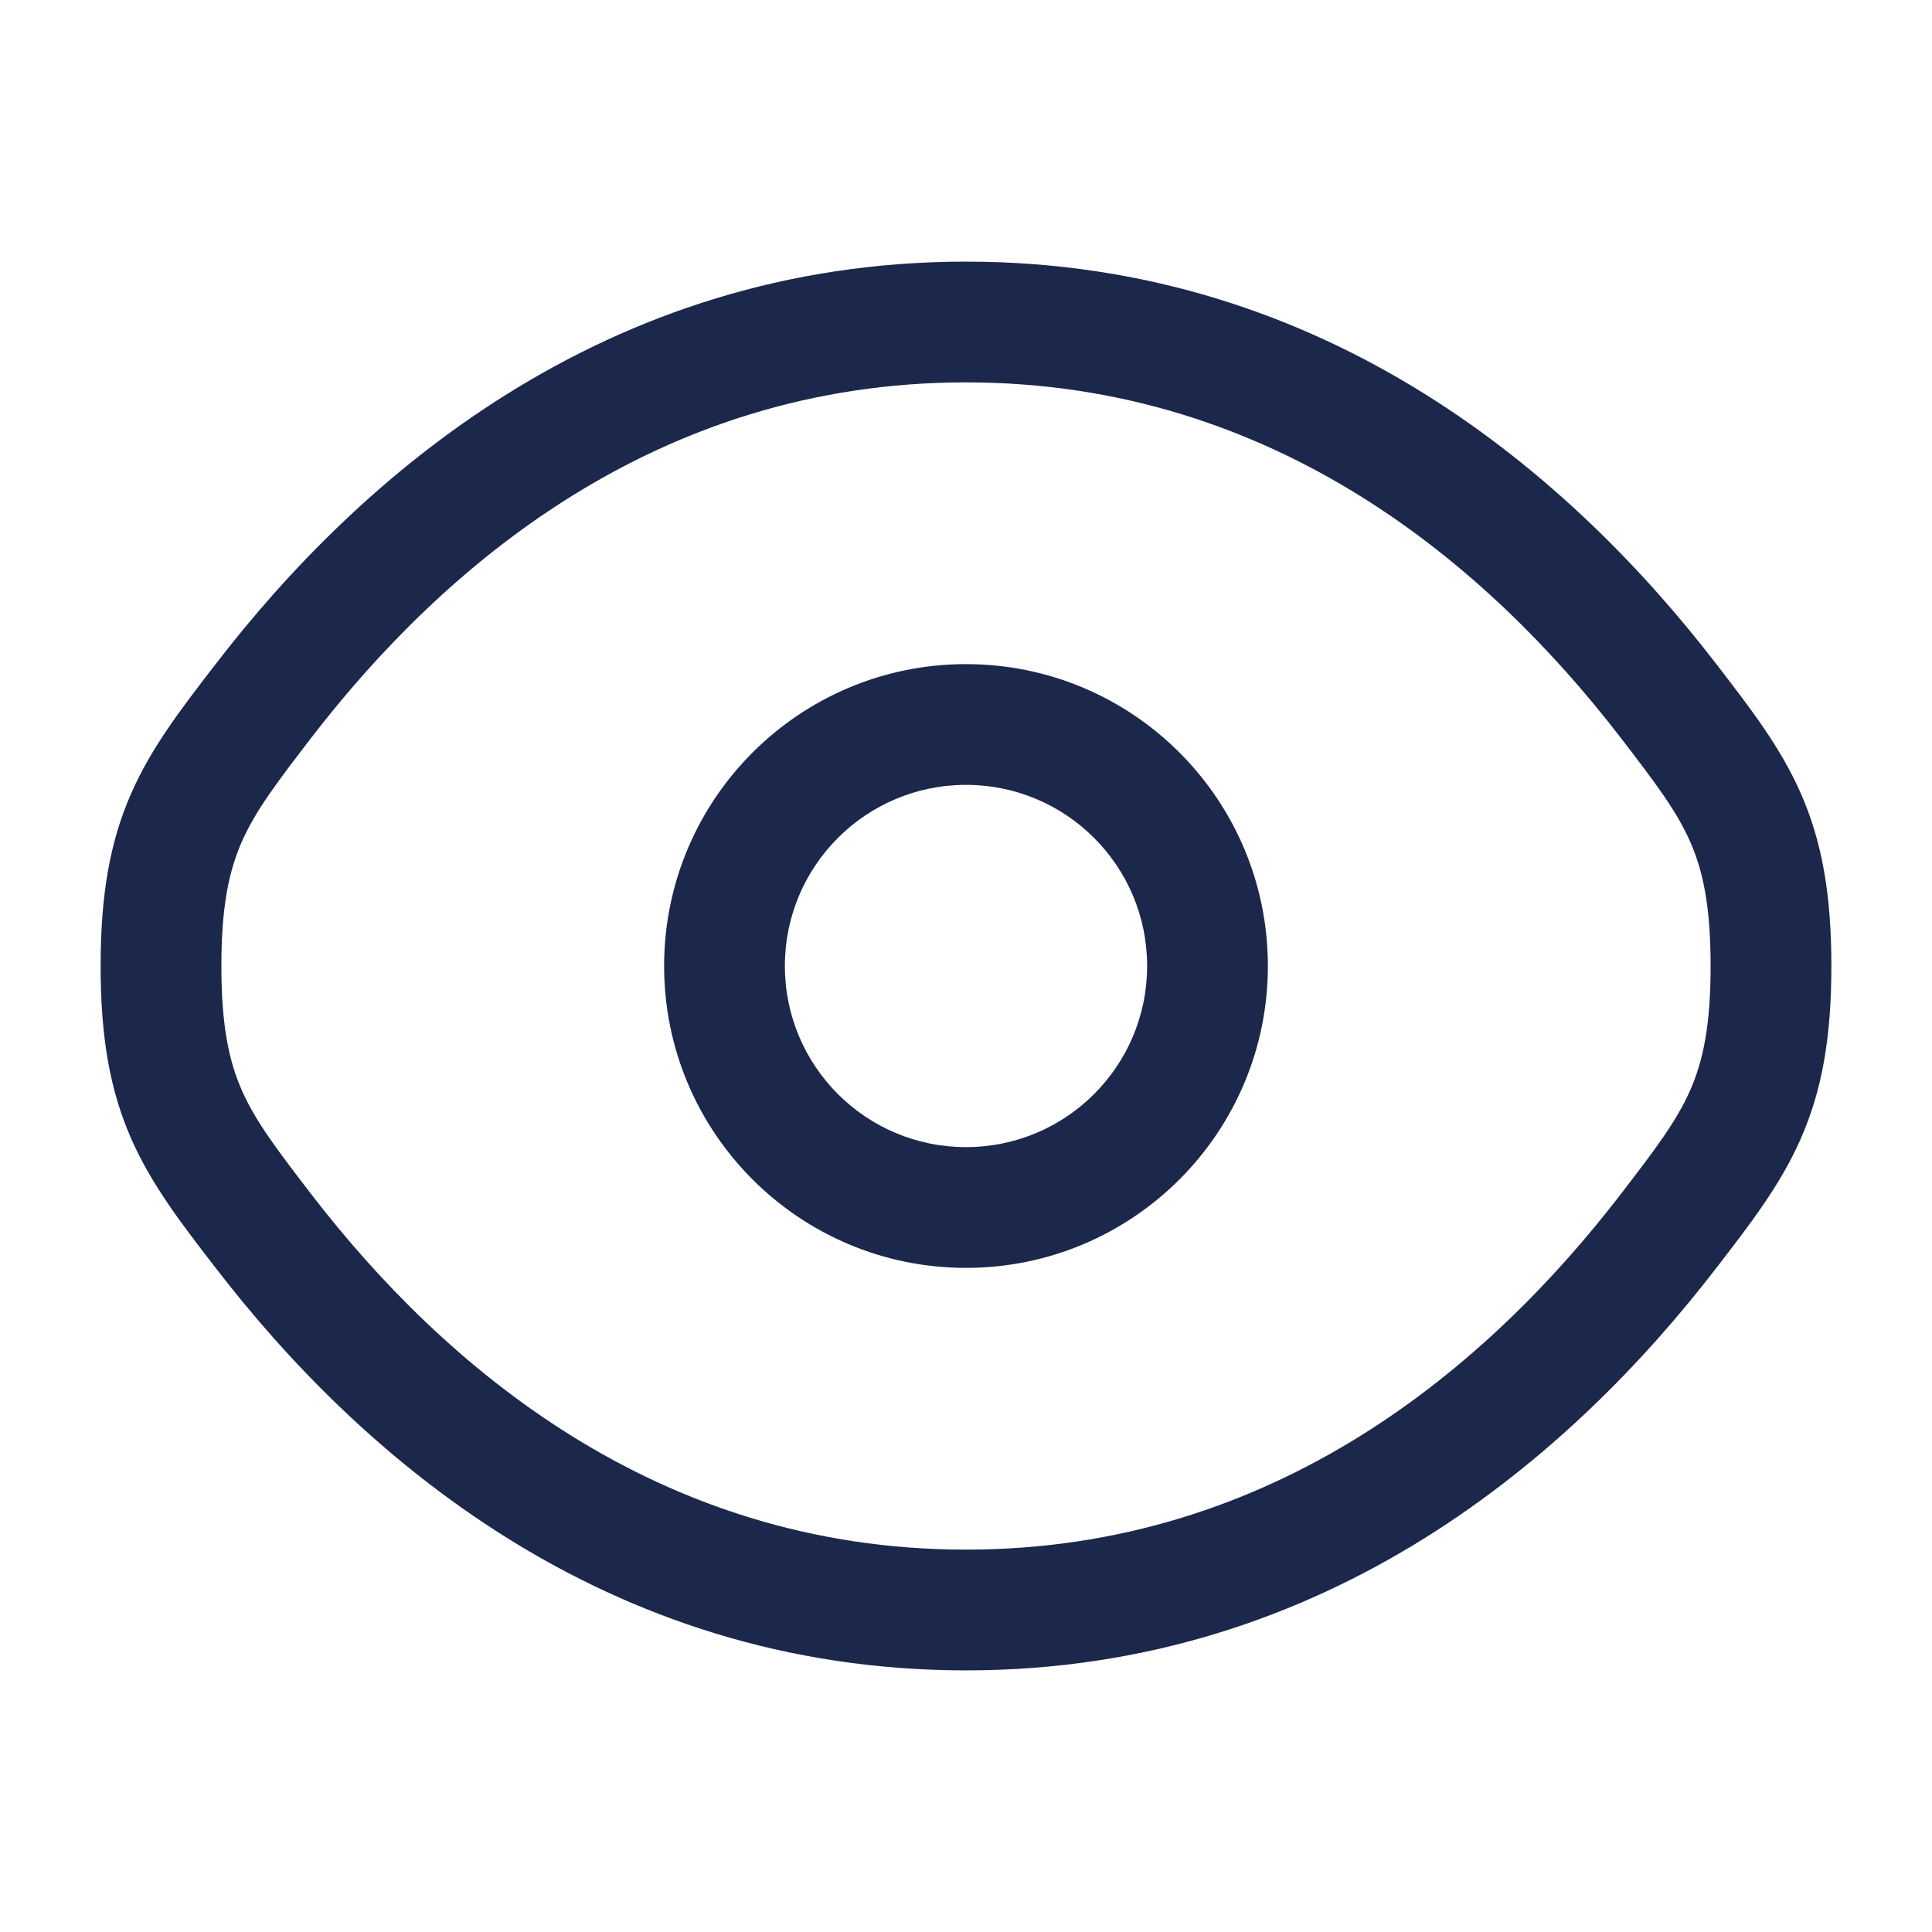
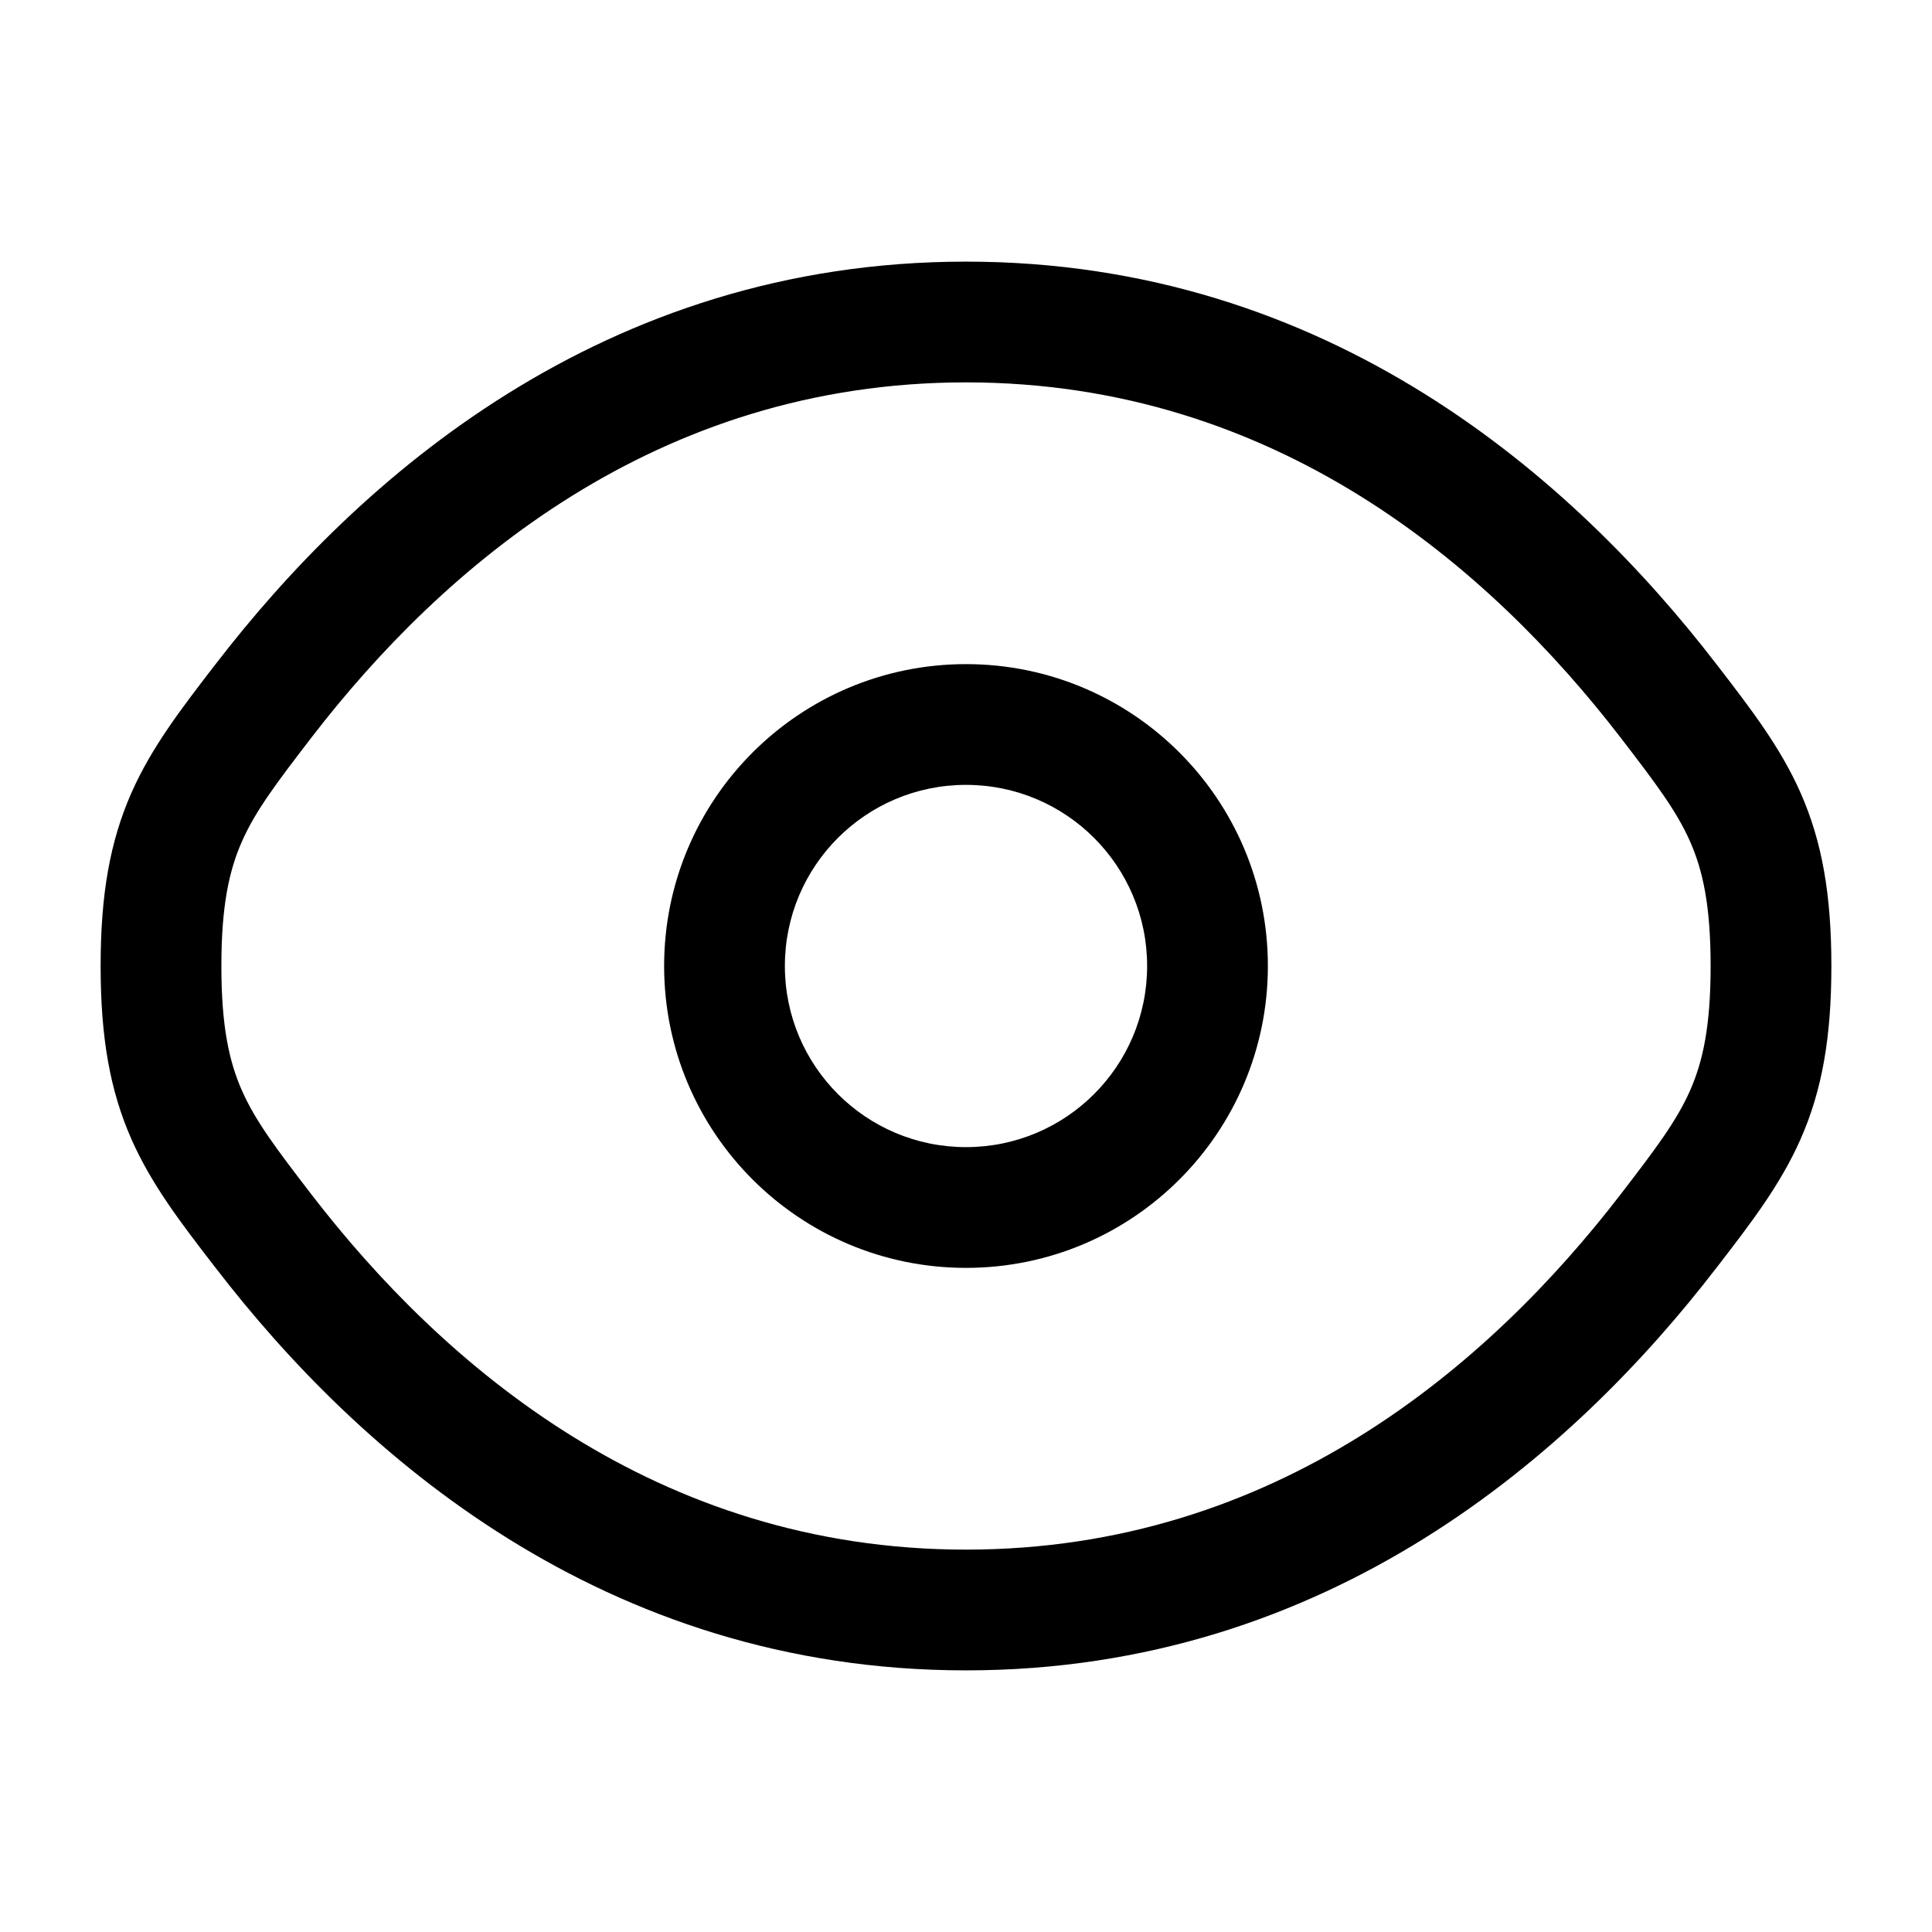
<svg xmlns="http://www.w3.org/2000/svg" width="800px" height="800px" viewBox="0 0 24 24" fill="none">
-   <path fill-rule="evenodd" clip-rule="evenodd" d="M12 8.25C9.929 8.25 8.25 9.929 8.25 12C8.25 14.071 9.929 15.75 12 15.75C14.071 15.75 15.75 14.071 15.75 12C15.75 9.929 14.071 8.25 12 8.25ZM9.75 12C9.75 10.757 10.757 9.75 12 9.75C13.243 9.75 14.25 10.757 14.25 12C14.25 13.243 13.243 14.25 12 14.25C10.757 14.25 9.75 13.243 9.75 12Z" fill="#1C274C" />
-   <path fill-rule="evenodd" clip-rule="evenodd" d="M12 3.25C7.486 3.25 4.445 5.954 2.681 8.247L2.649 8.288C2.25 8.807 1.882 9.284 1.633 9.848C1.366 10.453 1.25 11.112 1.25 12C1.25 12.888 1.366 13.547 1.633 14.152C1.882 14.716 2.25 15.194 2.649 15.712L2.681 15.753C4.445 18.046 7.486 20.75 12 20.75C16.514 20.75 19.555 18.046 21.319 15.753L21.351 15.712C21.75 15.194 22.118 14.716 22.367 14.152C22.634 13.547 22.75 12.888 22.75 12C22.75 11.112 22.634 10.453 22.367 9.848C22.118 9.284 21.75 8.807 21.351 8.288L21.319 8.247C19.555 5.954 16.514 3.25 12 3.25ZM3.869 9.162C5.499 7.045 8.15 4.75 12 4.75C15.85 4.75 18.501 7.045 20.131 9.162C20.569 9.732 20.826 10.072 20.995 10.454C21.153 10.812 21.25 11.249 21.25 12C21.25 12.751 21.153 13.188 20.995 13.546C20.826 13.928 20.569 14.268 20.131 14.838C18.501 16.955 15.85 19.25 12 19.25C8.15 19.25 5.499 16.955 3.869 14.838C3.431 14.268 3.174 13.928 3.005 13.546C2.847 13.188 2.75 12.751 2.75 12C2.75 11.249 2.847 10.812 3.005 10.454C3.174 10.072 3.431 9.732 3.869 9.162Z" fill="#1C274C" />
+   <path fill-rule="evenodd" clip-rule="evenodd" d="M12 8.25C9.929 8.25 8.25 9.929 8.25 12C8.25 14.071 9.929 15.75 12 15.75C14.071 15.75 15.75 14.071 15.75 12C15.75 9.929 14.071 8.25 12 8.25ZM9.75 12C9.75 10.757 10.757 9.75 12 9.75C13.243 9.75 14.25 10.757 14.25 12C14.25 13.243 13.243 14.25 12 14.25C10.757 14.25 9.75 13.243 9.75 12Z" fill="currentColor" />
+   <path fill-rule="evenodd" clip-rule="evenodd" d="M12 3.25C7.486 3.25 4.445 5.954 2.681 8.247L2.649 8.288C2.25 8.807 1.882 9.284 1.633 9.848C1.366 10.453 1.25 11.112 1.25 12C1.25 12.888 1.366 13.547 1.633 14.152C1.882 14.716 2.25 15.194 2.649 15.712L2.681 15.753C4.445 18.046 7.486 20.75 12 20.75C16.514 20.75 19.555 18.046 21.319 15.753L21.351 15.712C21.75 15.194 22.118 14.716 22.367 14.152C22.634 13.547 22.75 12.888 22.75 12C22.75 11.112 22.634 10.453 22.367 9.848C22.118 9.284 21.75 8.807 21.351 8.288L21.319 8.247C19.555 5.954 16.514 3.25 12 3.25ZM3.869 9.162C5.499 7.045 8.15 4.75 12 4.75C15.85 4.75 18.501 7.045 20.131 9.162C20.569 9.732 20.826 10.072 20.995 10.454C21.153 10.812 21.25 11.249 21.25 12C21.25 12.751 21.153 13.188 20.995 13.546C20.826 13.928 20.569 14.268 20.131 14.838C18.501 16.955 15.85 19.25 12 19.25C8.15 19.25 5.499 16.955 3.869 14.838C3.431 14.268 3.174 13.928 3.005 13.546C2.847 13.188 2.75 12.751 2.75 12C2.75 11.249 2.847 10.812 3.005 10.454C3.174 10.072 3.431 9.732 3.869 9.162Z" fill="currentColor" />
</svg>
